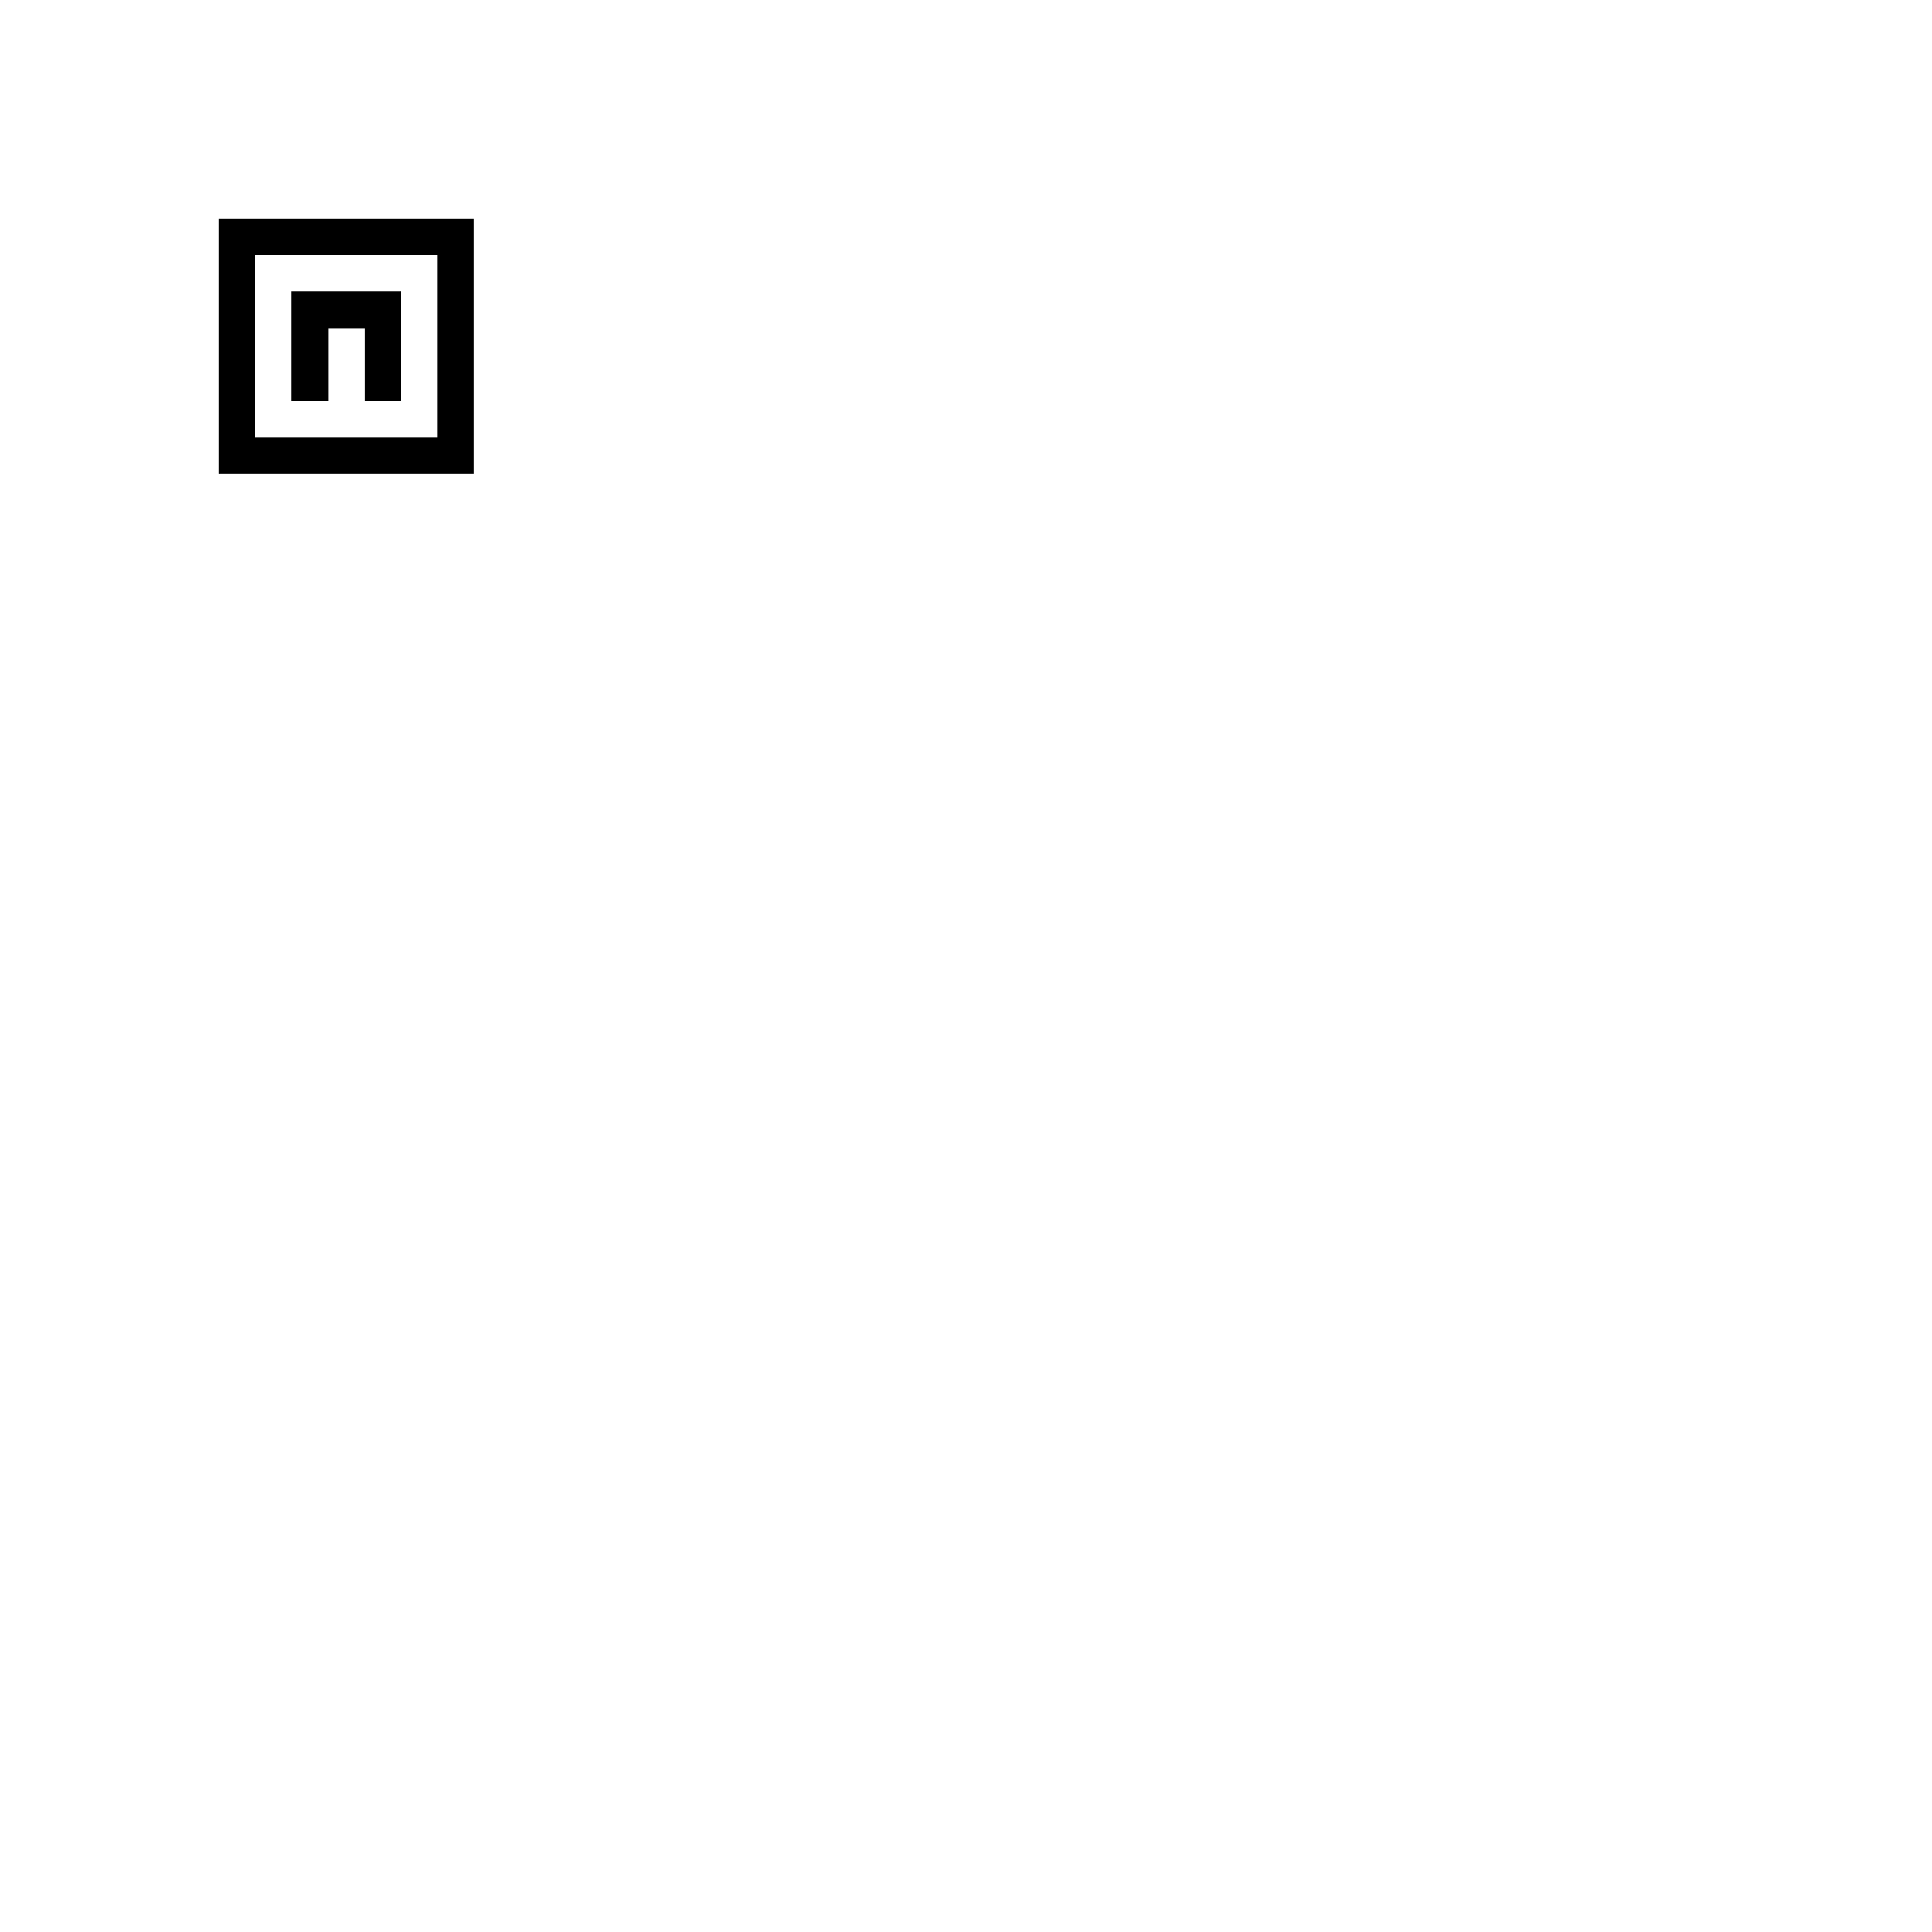
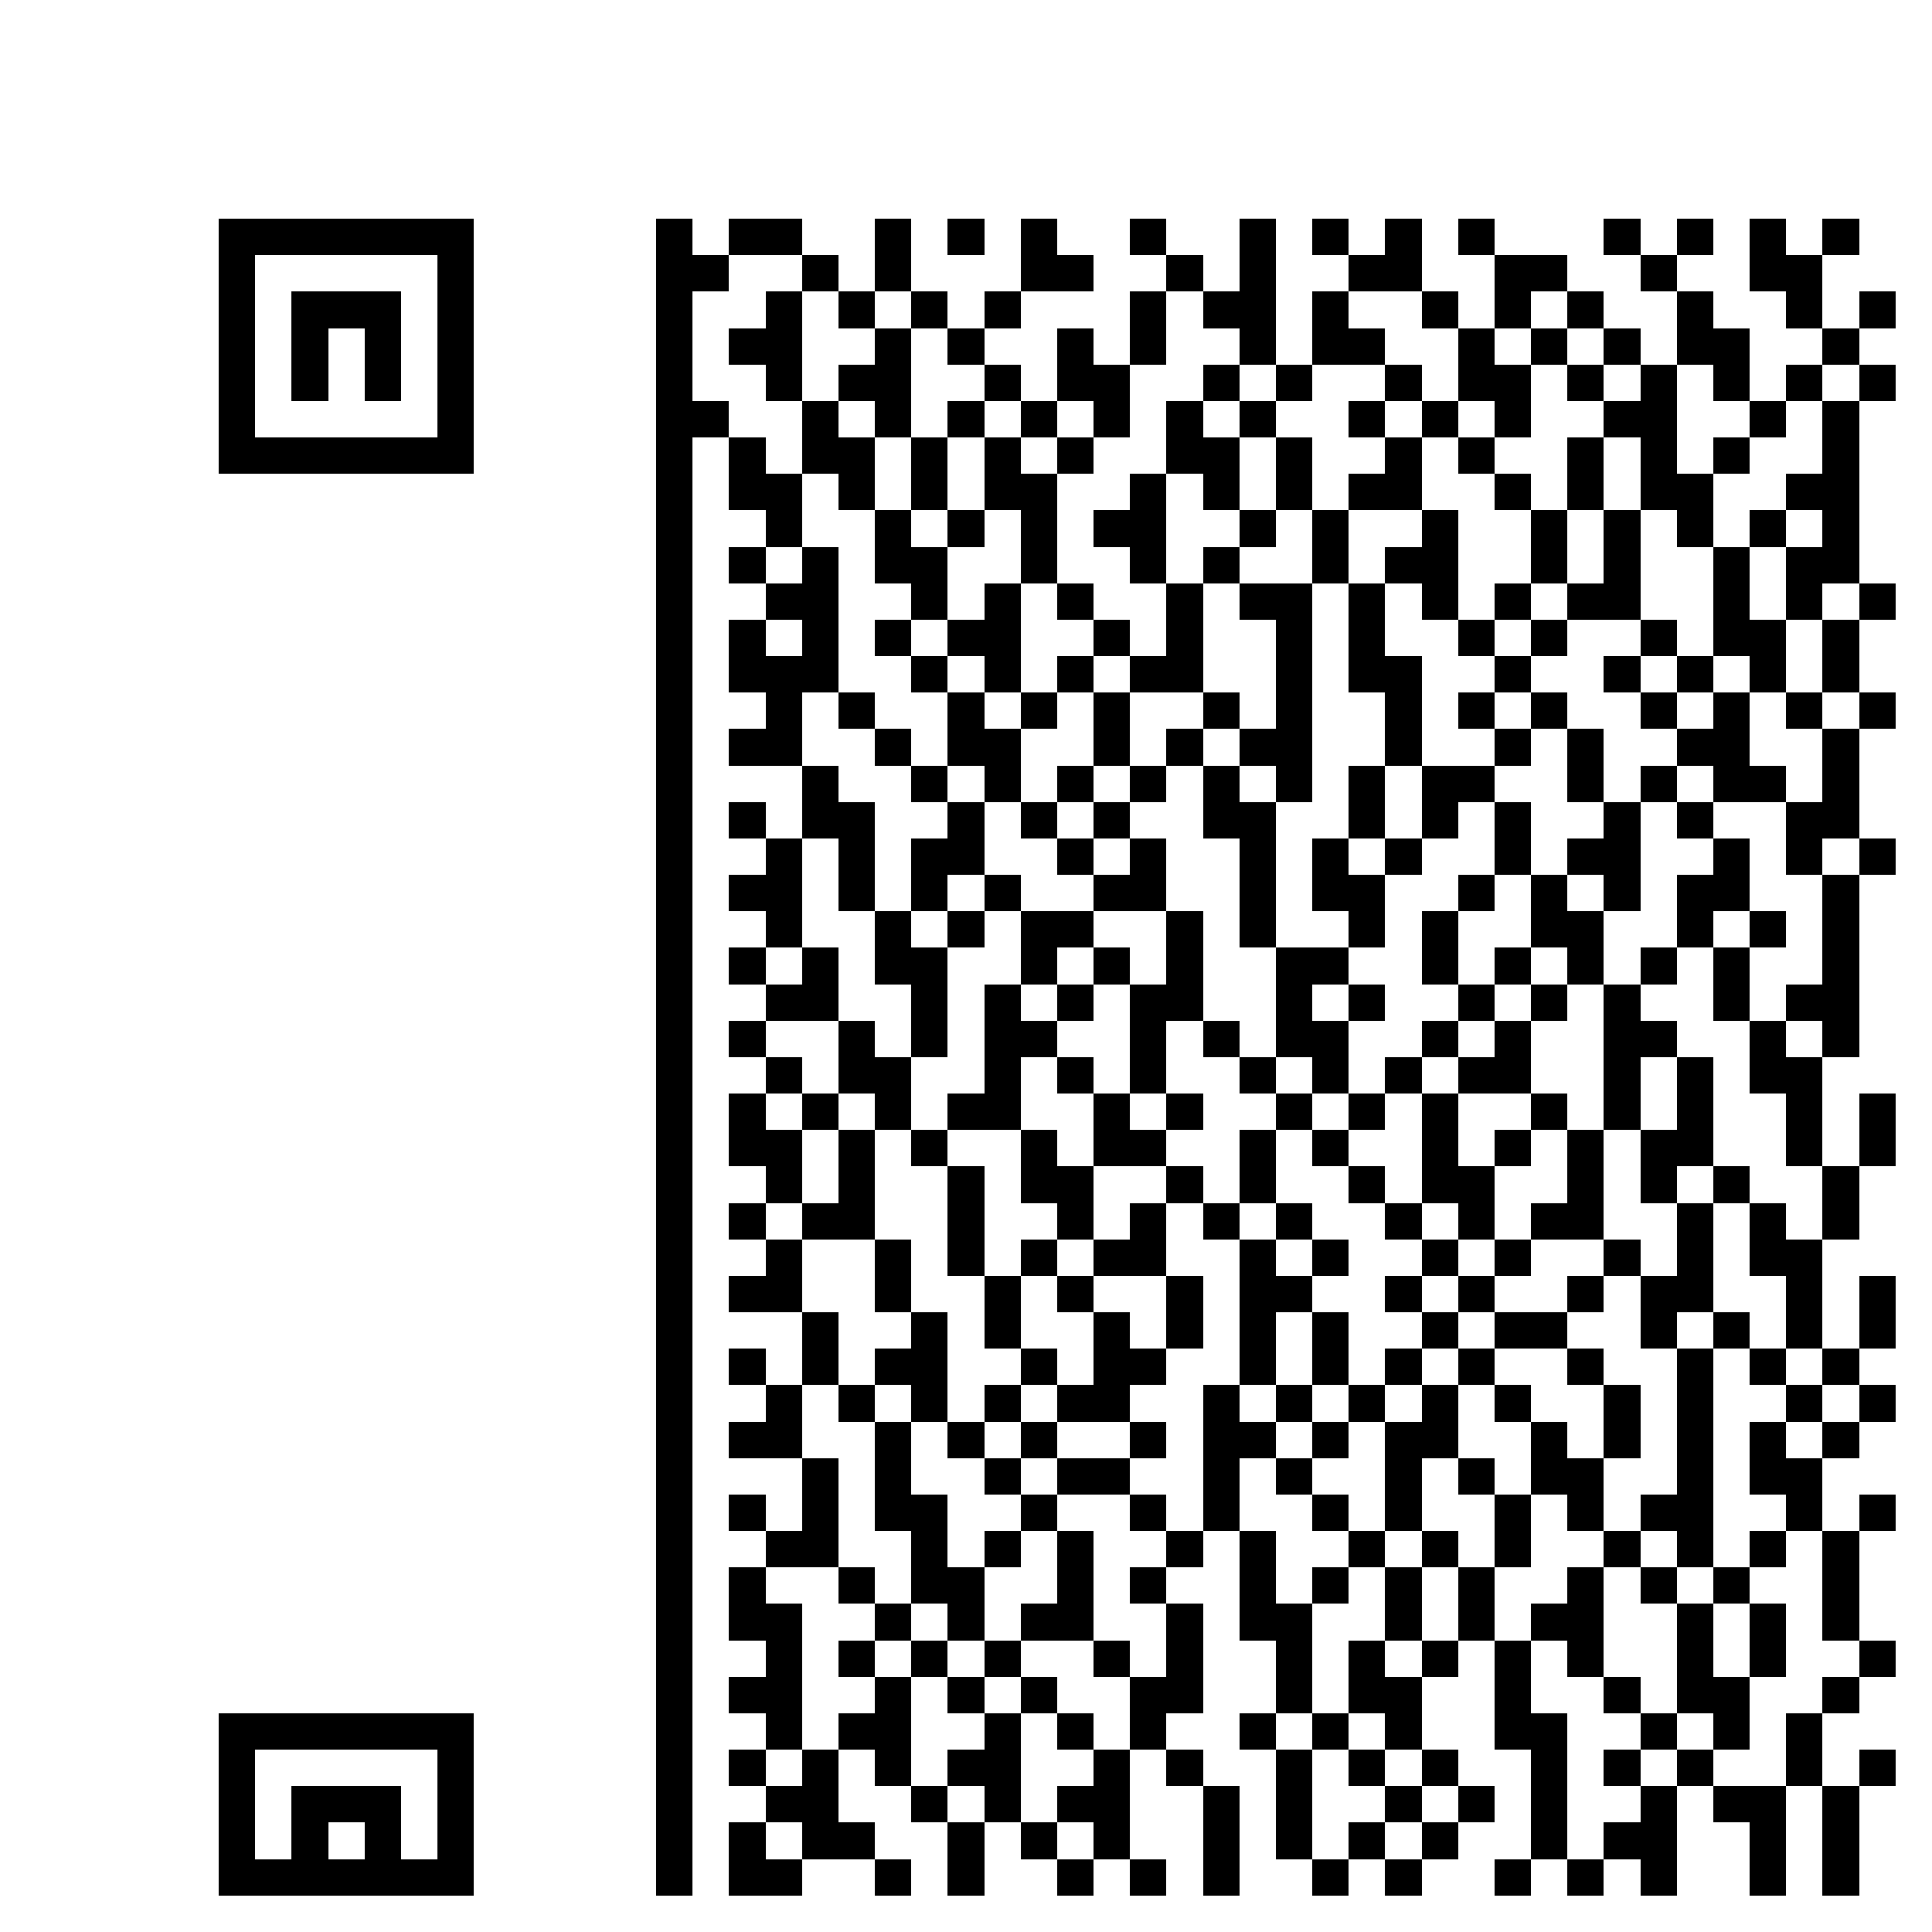
<svg xmlns="http://www.w3.org/2000/svg" viewBox="0 0 53 53" shape-rendering="crispEdges">
-   <rect width="100%" height="100%" fill="white" />
-   <g fill="black">
-     <rect x="6" y="6" width="1" height="1" />
-     <rect x="7" y="6" width="1" height="1" />
-     <rect x="8" y="6" width="1" height="1" />
-     <rect x="9" y="6" width="1" height="1" />
-     <rect x="10" y="6" width="1" height="1" />
-     <rect x="11" y="6" width="1" height="1" />
-     <rect x="12" y="6" width="1" height="1" />
-     <rect x="6" y="7" width="1" height="1" />
-     <rect x="12" y="7" width="1" height="1" />
-     <rect x="6" y="8" width="1" height="1" />
-     <rect x="8" y="8" width="1" height="1" />
-     <rect x="9" y="8" width="1" height="1" />
-     <rect x="10" y="8" width="1" height="1" />
-     <rect x="12" y="8" width="1" height="1" />
-     <rect x="6" y="9" width="1" height="1" />
-     <rect x="8" y="9" width="1" height="1" />
-     <rect x="10" y="9" width="1" height="1" />
-     <rect x="12" y="9" width="1" height="1" />
-     <rect x="6" y="10" width="1" height="1" />
-     <rect x="8" y="10" width="1" height="1" />
-     <rect x="10" y="10" width="1" height="1" />
-     <rect x="12" y="10" width="1" height="1" />
-     <rect x="6" y="11" width="1" height="1" />
-     <rect x="12" y="11" width="1" height="1" />
-     <rect x="6" y="12" width="1" height="1" />
-     <rect x="7" y="12" width="1" height="1" />
-     <rect x="8" y="12" width="1" height="1" />
-     <rect x="9" y="12" width="1" height="1" />
-     <rect x="10" y="12" width="1" height="1" />
-     <rect x="11" y="12" width="1" height="1" />
-     <rect x="12" y="12" width="1" height="1" />
-   </g>
+   <rect width="53" height="53" fill="white" />
+   <path fill="black" d="M6 6h7v1H6z M6 7h1v1H6z M12 7h1v1H12z M6 8h1v1H6z M8 8h3v1H8z M12 8h1v1H12z M6 9h1v1H6z M8 9h1v1H8z M10 9h1v1H10z M12 9h1v1H12z M6 10h1v1H6z M8 10h1v1H8z M10 10h1v1H10z M12 10h1v1H12z M6 11h1v1H6z M12 11h1v1H12z M6 12h7v1H6z M18 6h1v1H18z M20 6h2v1H20z M24 6h1v1H24z M26 6h1v1H26z M28 6h1v1H28z M31 6h1v1H31z M34 6h1v1H34z M36 6h1v1H36z M38 6h1v1H38z M40 6h1v1H40z M44 6h1v1H44z M46 6h1v1H46z M48 6h1v1H48z M50 6h1v1H50z M18 7h2v1H18z M22 7h1v1H22z M24 7h1v1H24z M28 7h2v1H28z M32 7h1v1H32z M34 7h1v1H34z M37 7h2v1H37z M41 7h2v1H41z M45 7h1v1H45z M48 7h2v1H48z M18 8h1v1H18z M21 8h1v1H21z M23 8h1v1H23z M25 8h1v1H25z M27 8h1v1H27z M31 8h1v1H31z M33 8h2v1H33z M36 8h1v1H36z M39 8h1v1H39z M41 8h1v1H41z M43 8h1v1H43z M46 8h1v1H46z M49 8h1v1H49z M51 8h1v1H51z M18 9h1v1H18z M20 9h2v1H20z M24 9h1v1H24z M26 9h1v1H26z M29 9h1v1H29z M31 9h1v1H31z M34 9h1v1H34z M36 9h2v1H36z M40 9h1v1H40z M42 9h1v1H42z M44 9h1v1H44z M46 9h2v1H46z M50 9h1v1H50z M18 10h1v1H18z M21 10h1v1H21z M23 10h2v1H23z M27 10h1v1H27z M29 10h2v1H29z M33 10h1v1H33z M35 10h1v1H35z M38 10h1v1H38z M40 10h2v1H40z M43 10h1v1H43z M45 10h1v1H45z M47 10h1v1H47z M49 10h1v1H49z M51 10h1v1H51z M18 11h2v1H18z M22 11h1v1H22z M24 11h1v1H24z M26 11h1v1H26z M28 11h1v1H28z M30 11h1v1H30z M32 11h1v1H32z M34 11h1v1H34z M37 11h1v1H37z M39 11h1v1H39z M41 11h1v1H41z M44 11h2v1H44z M48 11h1v1H48z M50 11h1v1H50z M18 12h1v1H18z M20 12h1v1H20z M22 12h2v1H22z M25 12h1v1H25z M27 12h1v1H27z M29 12h1v1H29z M32 12h2v1H32z M35 12h1v1H35z M38 12h1v1H38z M40 12h1v1H40z M43 12h1v1H43z M45 12h1v1H45z M47 12h1v1H47z M50 12h1v1H50z M18 13h1v1H18z M20 13h2v1H20z M23 13h1v1H23z M25 13h1v1H25z M27 13h2v1H27z M31 13h1v1H31z M33 13h1v1H33z M35 13h1v1H35z M37 13h2v1H37z M41 13h1v1H41z M43 13h1v1H43z M45 13h2v1H45z M49 13h2v1H49z M18 14h1v1H18z M21 14h1v1H21z M24 14h1v1H24z M26 14h1v1H26z M28 14h1v1H28z M30 14h2v1H30z M34 14h1v1H34z M36 14h1v1H36z M39 14h1v1H39z M42 14h1v1H42z M44 14h1v1H44z M46 14h1v1H46z M48 14h1v1H48z M50 14h1v1H50z M18 15h1v1H18z M20 15h1v1H20z M22 15h1v1H22z M24 15h2v1H24z M28 15h1v1H28z M31 15h1v1H31z M33 15h1v1H33z M36 15h1v1H36z M38 15h2v1H38z M42 15h1v1H42z M44 15h1v1H44z M47 15h1v1H47z M49 15h2v1H49z M18 16h1v1H18z M21 16h2v1H21z M25 16h1v1H25z M27 16h1v1H27z M29 16h1v1H29z M32 16h1v1H32z M34 16h2v1H34z M37 16h1v1H37z M39 16h1v1H39z M41 16h1v1H41z M43 16h2v1H43z M47 16h1v1H47z M49 16h1v1H49z M51 16h1v1H51z M18 17h1v1H18z M20 17h1v1H20z M22 17h1v1H22z M24 17h1v1H24z M26 17h2v1H26z M30 17h1v1H30z M32 17h1v1H32z M35 17h1v1H35z M37 17h1v1H37z M40 17h1v1H40z M42 17h1v1H42z M45 17h1v1H45z M47 17h2v1H47z M50 17h1v1H50z M18 18h1v1H18z M20 18h3v1H20z M25 18h1v1H25z M27 18h1v1H27z M29 18h1v1H29z M31 18h2v1H31z M35 18h1v1H35z M37 18h2v1H37z M41 18h1v1H41z M44 18h1v1H44z M46 18h1v1H46z M48 18h1v1H48z M50 18h1v1H50z M18 19h1v1H18z M21 19h1v1H21z M23 19h1v1H23z M26 19h1v1H26z M28 19h1v1H28z M30 19h1v1H30z M33 19h1v1H33z M35 19h1v1H35z M38 19h1v1H38z M40 19h1v1H40z M42 19h1v1H42z M45 19h1v1H45z M47 19h1v1H47z M49 19h1v1H49z M51 19h1v1H51z M18 20h1v1H18z M20 20h2v1H20z M24 20h1v1H24z M26 20h2v1H26z M30 20h1v1H30z M32 20h1v1H32z M34 20h2v1H34z M38 20h1v1H38z M41 20h1v1H41z M43 20h1v1H43z M46 20h2v1H46z M50 20h1v1H50z M18 21h1v1H18z M22 21h1v1H22z M25 21h1v1H25z M27 21h1v1H27z M29 21h1v1H29z M31 21h1v1H31z M33 21h1v1H33z M35 21h1v1H35z M37 21h1v1H37z M39 21h2v1H39z M43 21h1v1H43z M45 21h1v1H45z M47 21h2v1H47z M50 21h1v1H50z M18 22h1v1H18z M20 22h1v1H20z M22 22h2v1H22z M26 22h1v1H26z M28 22h1v1H28z M30 22h1v1H30z M33 22h2v1H33z M37 22h1v1H37z M39 22h1v1H39z M41 22h1v1H41z M44 22h1v1H44z M46 22h1v1H46z M49 22h2v1H49z M18 23h1v1H18z M21 23h1v1H21z M23 23h1v1H23z M25 23h2v1H25z M29 23h1v1H29z M31 23h1v1H31z M34 23h1v1H34z M36 23h1v1H36z M38 23h1v1H38z M41 23h1v1H41z M43 23h2v1H43z M47 23h1v1H47z M49 23h1v1H49z M51 23h1v1H51z M18 24h1v1H18z M20 24h2v1H20z M23 24h1v1H23z M25 24h1v1H25z M27 24h1v1H27z M30 24h2v1H30z M34 24h1v1H34z M36 24h2v1H36z M40 24h1v1H40z M42 24h1v1H42z M44 24h1v1H44z M46 24h2v1H46z M50 24h1v1H50z M18 25h1v1H18z M21 25h1v1H21z M24 25h1v1H24z M26 25h1v1H26z M28 25h2v1H28z M32 25h1v1H32z M34 25h1v1H34z M37 25h1v1H37z M39 25h1v1H39z M42 25h2v1H42z M46 25h1v1H46z M48 25h1v1H48z M50 25h1v1H50z M18 26h1v1H18z M20 26h1v1H20z M22 26h1v1H22z M24 26h2v1H24z M28 26h1v1H28z M30 26h1v1H30z M32 26h1v1H32z M35 26h2v1H35z M39 26h1v1H39z M41 26h1v1H41z M43 26h1v1H43z M45 26h1v1H45z M47 26h1v1H47z M50 26h1v1H50z M18 27h1v1H18z M21 27h2v1H21z M25 27h1v1H25z M27 27h1v1H27z M29 27h1v1H29z M31 27h2v1H31z M35 27h1v1H35z M37 27h1v1H37z M40 27h1v1H40z M42 27h1v1H42z M44 27h1v1H44z M47 27h1v1H47z M49 27h2v1H49z M18 28h1v1H18z M20 28h1v1H20z M23 28h1v1H23z M25 28h1v1H25z M27 28h2v1H27z M31 28h1v1H31z M33 28h1v1H33z M35 28h2v1H35z M39 28h1v1H39z M41 28h1v1H41z M44 28h2v1H44z M48 28h1v1H48z M50 28h1v1H50z M18 29h1v1H18z M21 29h1v1H21z M23 29h2v1H23z M27 29h1v1H27z M29 29h1v1H29z M31 29h1v1H31z M34 29h1v1H34z M36 29h1v1H36z M38 29h1v1H38z M40 29h2v1H40z M44 29h1v1H44z M46 29h1v1H46z M48 29h2v1H48z M18 30h1v1H18z M20 30h1v1H20z M22 30h1v1H22z M24 30h1v1H24z M26 30h2v1H26z M30 30h1v1H30z M32 30h1v1H32z M35 30h1v1H35z M37 30h1v1H37z M39 30h1v1H39z M42 30h1v1H42z M44 30h1v1H44z M46 30h1v1H46z M49 30h1v1H49z M51 30h1v1H51z M18 31h1v1H18z M20 31h2v1H20z M23 31h1v1H23z M25 31h1v1H25z M28 31h1v1H28z M30 31h2v1H30z M34 31h1v1H34z M36 31h1v1H36z M39 31h1v1H39z M41 31h1v1H41z M43 31h1v1H43z M45 31h2v1H45z M49 31h1v1H49z M51 31h1v1H51z M18 32h1v1H18z M21 32h1v1H21z M23 32h1v1H23z M26 32h1v1H26z M28 32h2v1H28z M32 32h1v1H32z M34 32h1v1H34z M37 32h1v1H37z M39 32h2v1H39z M43 32h1v1H43z M45 32h1v1H45z M47 32h1v1H47z M50 32h1v1H50z M18 33h1v1H18z M20 33h1v1H20z M22 33h2v1H22z M26 33h1v1H26z M29 33h1v1H29z M31 33h1v1H31z M33 33h1v1H33z M35 33h1v1H35z M38 33h1v1H38z M40 33h1v1H40z M42 33h2v1H42z M46 33h1v1H46z M48 33h1v1H48z M50 33h1v1H50z M18 34h1v1H18z M21 34h1v1H21z M24 34h1v1H24z M26 34h1v1H26z M28 34h1v1H28z M30 34h2v1H30z M34 34h1v1H34z M36 34h1v1H36z M39 34h1v1H39z M41 34h1v1H41z M44 34h1v1H44z M46 34h1v1H46z M48 34h2v1H48z M18 35h1v1H18z M20 35h2v1H20z M24 35h1v1H24z M27 35h1v1H27z M29 35h1v1H29z M32 35h1v1H32z M34 35h2v1H34z M38 35h1v1H38z M40 35h1v1H40z M43 35h1v1H43z M45 35h2v1H45z M49 35h1v1H49z M51 35h1v1H51z M18 36h1v1H18z M22 36h1v1H22z M25 36h1v1H25z M27 36h1v1H27z M30 36h1v1H30z M32 36h1v1H32z M34 36h1v1H34z M36 36h1v1H36z M39 36h1v1H39z M41 36h2v1H41z M45 36h1v1H45z M47 36h1v1H47z M49 36h1v1H49z M51 36h1v1H51z M18 37h1v1H18z M20 37h1v1H20z M22 37h1v1H22z M24 37h2v1H24z M28 37h1v1H28z M30 37h2v1H30z M34 37h1v1H34z M36 37h1v1H36z M38 37h1v1H38z M40 37h1v1H40z M43 37h1v1H43z M46 37h1v1H46z M48 37h1v1H48z M50 37h1v1H50z M18 38h1v1H18z M21 38h1v1H21z M23 38h1v1H23z M25 38h1v1H25z M27 38h1v1H27z M29 38h2v1H29z M33 38h1v1H33z M35 38h1v1H35z M37 38h1v1H37z M39 38h1v1H39z M41 38h1v1H41z M44 38h1v1H44z M46 38h1v1H46z M49 38h1v1H49z M51 38h1v1H51z M18 39h1v1H18z M20 39h2v1H20z M24 39h1v1H24z M26 39h1v1H26z M28 39h1v1H28z M31 39h1v1H31z M33 39h2v1H33z M36 39h1v1H36z M38 39h2v1H38z M42 39h1v1H42z M44 39h1v1H44z M46 39h1v1H46z M48 39h1v1H48z M50 39h1v1H50z M18 40h1v1H18z M22 40h1v1H22z M24 40h1v1H24z M27 40h1v1H27z M29 40h2v1H29z M33 40h1v1H33z M35 40h1v1H35z M38 40h1v1H38z M40 40h1v1H40z M42 40h2v1H42z M46 40h1v1H46z M48 40h2v1H48z M18 41h1v1H18z M20 41h1v1H20z M22 41h1v1H22z M24 41h2v1H24z M28 41h1v1H28z M31 41h1v1H31z M33 41h1v1H33z M36 41h1v1H36z M38 41h1v1H38z M41 41h1v1H41z M43 41h1v1H43z M45 41h2v1H45z M49 41h1v1H49z M51 41h1v1H51z M18 42h1v1H18z M21 42h2v1H21z M25 42h1v1H25z M27 42h1v1H27z M29 42h1v1H29z M32 42h1v1H32z M34 42h1v1H34z M37 42h1v1H37z M39 42h1v1H39z M41 42h1v1H41z M44 42h1v1H44z M46 42h1v1H46z M48 42h1v1H48z M50 42h1v1H50z M18 43h1v1H18z M20 43h1v1H20z M23 43h1v1H23z M25 43h2v1H25z M29 43h1v1H29z M31 43h1v1H31z M34 43h1v1H34z M36 43h1v1H36z M38 43h1v1H38z M40 43h1v1H40z M43 43h1v1H43z M45 43h1v1H45z M47 43h1v1H47z M50 43h1v1H50z M18 44h1v1H18z M20 44h2v1H20z M24 44h1v1H24z M26 44h1v1H26z M28 44h2v1H28z M32 44h1v1H32z M34 44h2v1H34z M38 44h1v1H38z M40 44h1v1H40z M42 44h2v1H42z M46 44h1v1H46z M48 44h1v1H48z M50 44h1v1H50z M18 45h1v1H18z M21 45h1v1H21z M23 45h1v1H23z M25 45h1v1H25z M27 45h1v1H27z M30 45h1v1H30z M32 45h1v1H32z M35 45h1v1H35z M37 45h1v1H37z M39 45h1v1H39z M41 45h1v1H41z M43 45h1v1H43z M46 45h1v1H46z M48 45h1v1H48z M51 45h1v1H51z M18 46h1v1H18z M20 46h2v1H20z M24 46h1v1H24z M26 46h1v1H26z M28 46h1v1H28z M31 46h2v1H31z M35 46h1v1H35z M37 46h2v1H37z M41 46h1v1H41z M44 46h1v1H44z M46 46h2v1H46z M50 46h1v1H50z M18 47h1v1H18z M21 47h1v1H21z M23 47h2v1H23z M27 47h1v1H27z M29 47h1v1H29z M31 47h1v1H31z M34 47h1v1H34z M36 47h1v1H36z M38 47h1v1H38z M41 47h2v1H41z M45 47h1v1H45z M47 47h1v1H47z M49 47h1v1H49z M18 48h1v1H18z M20 48h1v1H20z M22 48h1v1H22z M24 48h1v1H24z M26 48h2v1H26z M30 48h1v1H30z M32 48h1v1H32z M35 48h1v1H35z M37 48h1v1H37z M39 48h1v1H39z M42 48h1v1H42z M44 48h1v1H44z M46 48h1v1H46z M49 48h1v1H49z M51 48h1v1H51z M18 49h1v1H18z M21 49h2v1H21z M25 49h1v1H25z M27 49h1v1H27z M29 49h2v1H29z M33 49h1v1H33z M35 49h1v1H35z M38 49h1v1H38z M40 49h1v1H40z M42 49h1v1H42z M45 49h1v1H45z M47 49h2v1H47z M50 49h1v1H50z M18 50h1v1H18z M20 50h1v1H20z M22 50h2v1H22z M26 50h1v1H26z M28 50h1v1H28z M30 50h1v1H30z M33 50h1v1H33z M35 50h1v1H35z M37 50h1v1H37z M39 50h1v1H39z M42 50h1v1H42z M44 50h2v1H44z M48 50h1v1H48z M50 50h1v1H50z M18 51h1v1H18z M20 51h2v1H20z M24 51h1v1H24z M26 51h1v1H26z M29 51h1v1H29z M31 51h1v1H31z M33 51h1v1H33z M36 51h1v1H36z M38 51h1v1H38z M41 51h1v1H41z M43 51h1v1H43z M45 51h1v1H45z M48 51h1v1H48z M50 51h1v1H50z M6 47h7v1H6z M6 48h1v1H6z M12 48h1v1H12z M6 49h1v1H6z M8 49h3v1H8z M12 49h1v1H12z M6 50h1v1H6z M8 50h1v1H8z M10 50h1v1H10z M12 50h1v1H12z M6 51h7v1H6z" />
</svg>
